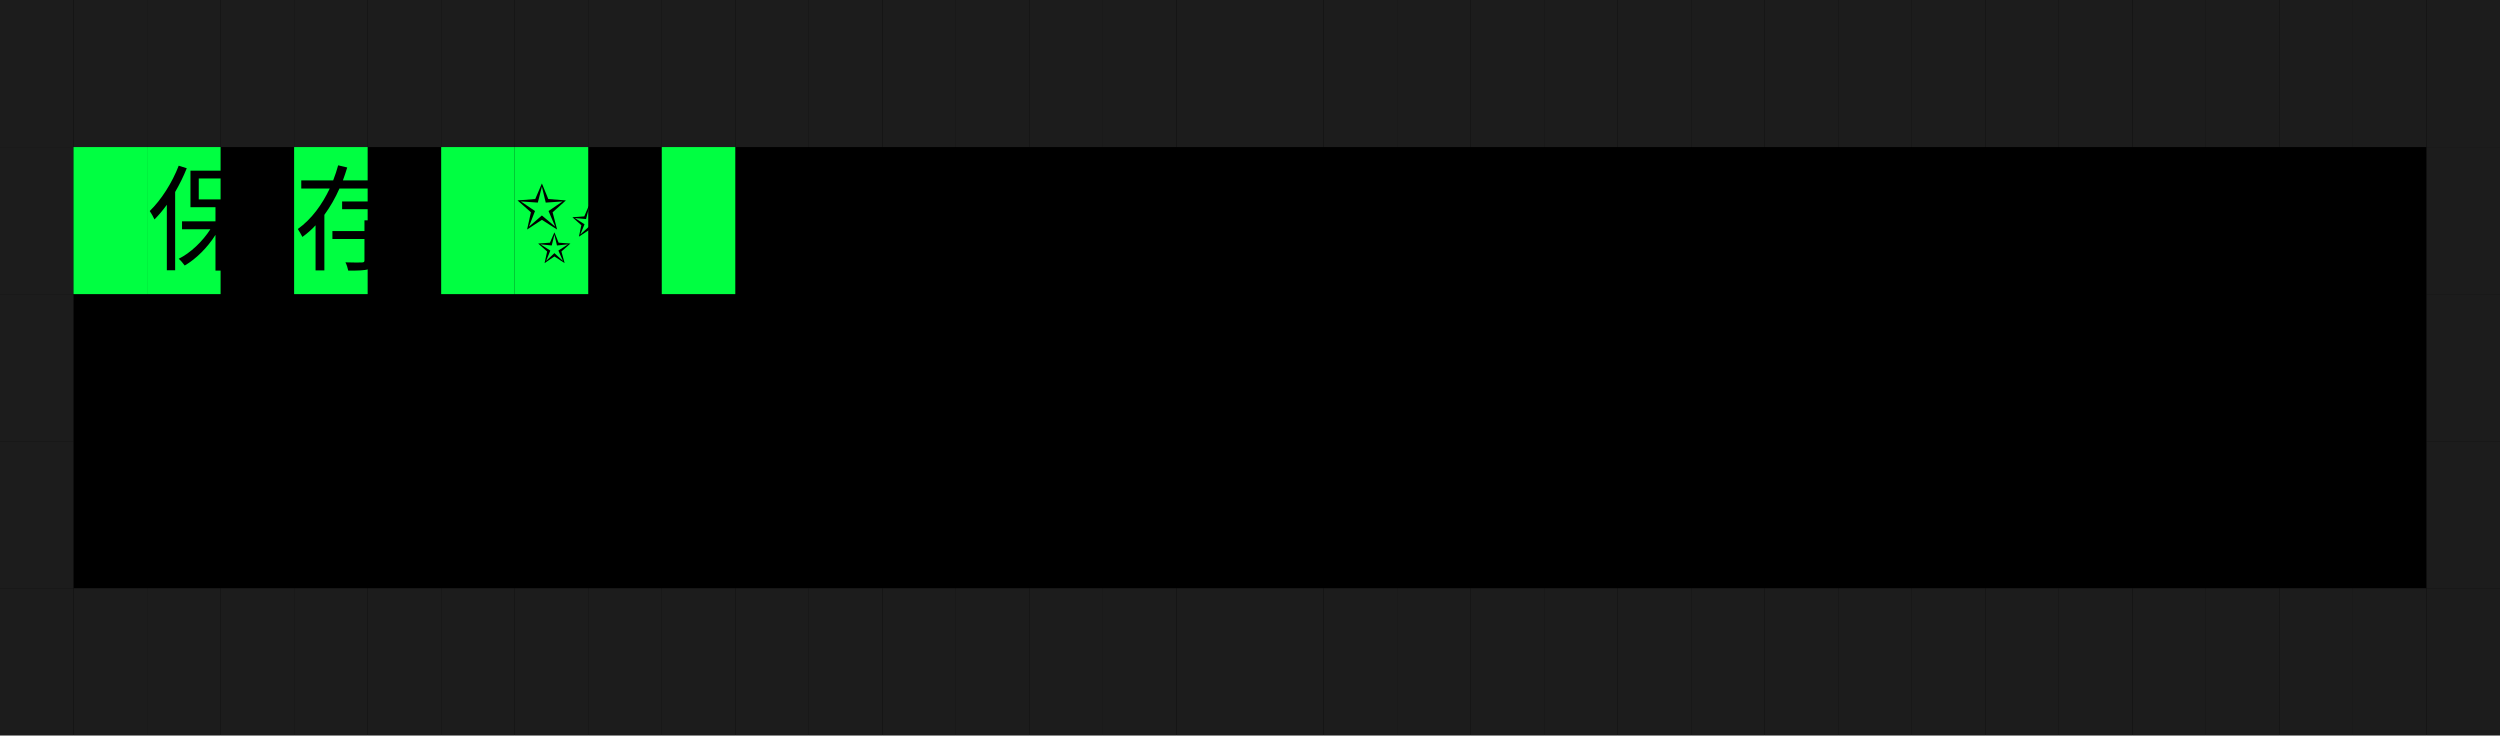
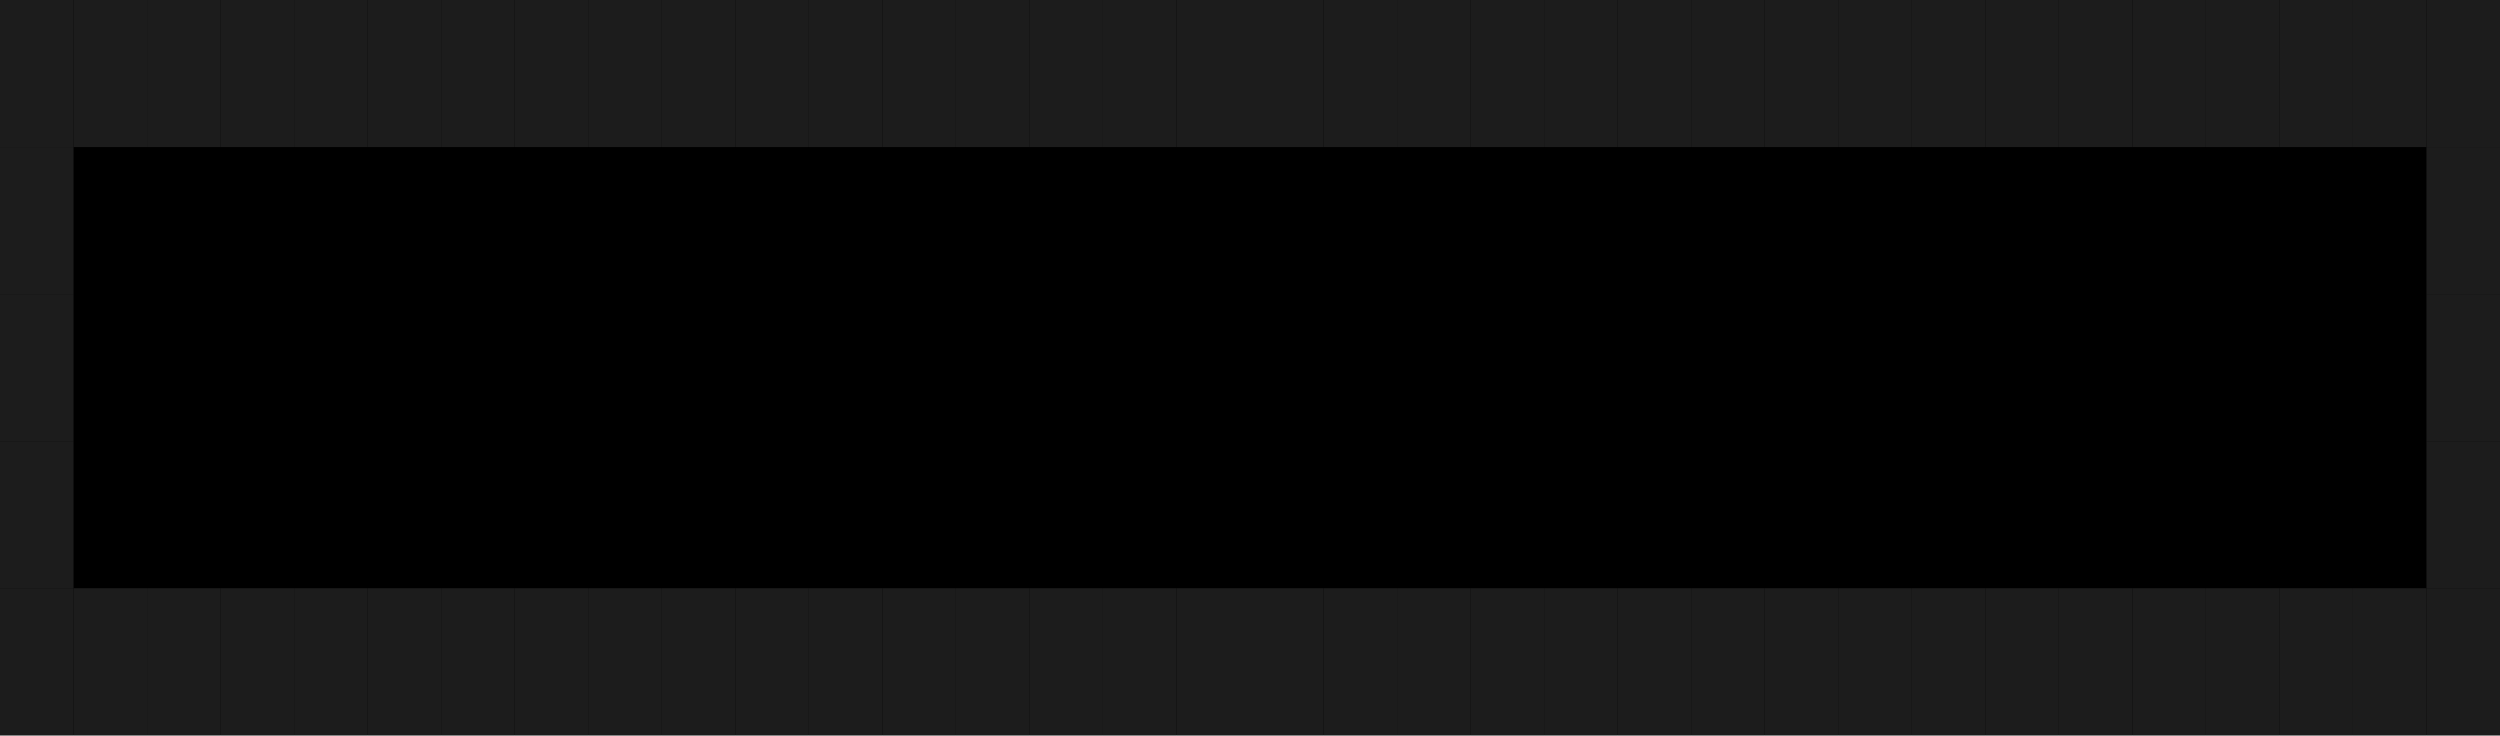
<svg xmlns="http://www.w3.org/2000/svg" width="306" height="90" viewBox="0 0 306 90" role="img" aria-label="Unicode Button" style="background:#000000">
  <rect width="100%" height="100%" fill="#000000" />
  <g font-family="ui-monospace, SFMono-Regular, Menlo, Consolas, monospace" font-size="14">
    <rect x="0" y="0" width="9" height="18" fill="#1c1c1c" />
    <rect x="9" y="0" width="9" height="18" fill="#1c1c1c" />
    <rect x="18" y="0" width="9" height="18" fill="#1c1c1c" />
    <rect x="27" y="0" width="9" height="18" fill="#1c1c1c" />
    <rect x="36" y="0" width="9" height="18" fill="#1c1c1c" />
    <rect x="45" y="0" width="9" height="18" fill="#1c1c1c" />
    <rect x="54" y="0" width="9" height="18" fill="#1c1c1c" />
    <rect x="63" y="0" width="9" height="18" fill="#1c1c1c" />
    <rect x="72" y="0" width="9" height="18" fill="#1c1c1c" />
    <rect x="81" y="0" width="9" height="18" fill="#1c1c1c" />
    <rect x="90" y="0" width="9" height="18" fill="#1c1c1c" />
    <rect x="99" y="0" width="9" height="18" fill="#1c1c1c" />
    <rect x="108" y="0" width="9" height="18" fill="#1c1c1c" />
    <rect x="117" y="0" width="9" height="18" fill="#1c1c1c" />
    <rect x="126" y="0" width="9" height="18" fill="#1c1c1c" />
    <rect x="135" y="0" width="9" height="18" fill="#1c1c1c" />
    <rect x="144" y="0" width="9" height="18" fill="#1c1c1c" />
    <rect x="153" y="0" width="9" height="18" fill="#1c1c1c" />
    <rect x="162" y="0" width="9" height="18" fill="#1c1c1c" />
    <rect x="171" y="0" width="9" height="18" fill="#1c1c1c" />
    <rect x="180" y="0" width="9" height="18" fill="#1c1c1c" />
    <rect x="189" y="0" width="9" height="18" fill="#1c1c1c" />
    <rect x="198" y="0" width="9" height="18" fill="#1c1c1c" />
    <rect x="207" y="0" width="9" height="18" fill="#1c1c1c" />
    <rect x="216" y="0" width="9" height="18" fill="#1c1c1c" />
    <rect x="225" y="0" width="9" height="18" fill="#1c1c1c" />
    <rect x="234" y="0" width="9" height="18" fill="#1c1c1c" />
    <rect x="243" y="0" width="9" height="18" fill="#1c1c1c" />
    <rect x="252" y="0" width="9" height="18" fill="#1c1c1c" />
    <rect x="261" y="0" width="9" height="18" fill="#1c1c1c" />
    <rect x="270" y="0" width="9" height="18" fill="#1c1c1c" />
    <rect x="279" y="0" width="9" height="18" fill="#1c1c1c" />
    <rect x="288" y="0" width="9" height="18" fill="#1c1c1c" />
    <rect x="297" y="0" width="9" height="18" fill="#1c1c1c" />
    <rect x="0" y="18" width="9" height="18" fill="#1c1c1c" />
-     <rect x="9" y="18" width="9" height="18" fill="#00ff41" />
-     <rect x="18" y="18" width="9" height="18" fill="#00ff41" />
-     <text x="18" y="32" fill="#000000">保</text>
-     <rect x="36" y="18" width="9" height="18" fill="#00ff41" />
-     <text x="36" y="32" fill="#000000">存</text>
-     <rect x="54" y="18" width="9" height="18" fill="#00ff41" />
-     <rect x="63" y="18" width="9" height="18" fill="#00ff41" />
-     <text x="63" y="32" fill="#000000">✨</text>
-     <rect x="81" y="18" width="9" height="18" fill="#00ff41" />
+     <text x="27" y="32" fill="#000000">保</text>
+     <text x="45" y="32" fill="#000000">存</text>
+     <text x="72" y="32" fill="#000000">✨</text>
    <rect x="297" y="18" width="9" height="18" fill="#1c1c1c" />
    <rect x="0" y="36" width="9" height="18" fill="#1c1c1c" />
    <rect x="297" y="36" width="9" height="18" fill="#1c1c1c" />
    <rect x="0" y="54" width="9" height="18" fill="#1c1c1c" />
    <rect x="297" y="54" width="9" height="18" fill="#1c1c1c" />
    <rect x="0" y="72" width="9" height="18" fill="#1c1c1c" />
    <rect x="9" y="72" width="9" height="18" fill="#1c1c1c" />
    <rect x="18" y="72" width="9" height="18" fill="#1c1c1c" />
    <rect x="27" y="72" width="9" height="18" fill="#1c1c1c" />
    <rect x="36" y="72" width="9" height="18" fill="#1c1c1c" />
    <rect x="45" y="72" width="9" height="18" fill="#1c1c1c" />
    <rect x="54" y="72" width="9" height="18" fill="#1c1c1c" />
    <rect x="63" y="72" width="9" height="18" fill="#1c1c1c" />
    <rect x="72" y="72" width="9" height="18" fill="#1c1c1c" />
    <rect x="81" y="72" width="9" height="18" fill="#1c1c1c" />
    <rect x="90" y="72" width="9" height="18" fill="#1c1c1c" />
    <rect x="99" y="72" width="9" height="18" fill="#1c1c1c" />
    <rect x="108" y="72" width="9" height="18" fill="#1c1c1c" />
    <rect x="117" y="72" width="9" height="18" fill="#1c1c1c" />
    <rect x="126" y="72" width="9" height="18" fill="#1c1c1c" />
    <rect x="135" y="72" width="9" height="18" fill="#1c1c1c" />
    <rect x="144" y="72" width="9" height="18" fill="#1c1c1c" />
    <rect x="153" y="72" width="9" height="18" fill="#1c1c1c" />
    <rect x="162" y="72" width="9" height="18" fill="#1c1c1c" />
    <rect x="171" y="72" width="9" height="18" fill="#1c1c1c" />
    <rect x="180" y="72" width="9" height="18" fill="#1c1c1c" />
    <rect x="189" y="72" width="9" height="18" fill="#1c1c1c" />
    <rect x="198" y="72" width="9" height="18" fill="#1c1c1c" />
    <rect x="207" y="72" width="9" height="18" fill="#1c1c1c" />
    <rect x="216" y="72" width="9" height="18" fill="#1c1c1c" />
    <rect x="225" y="72" width="9" height="18" fill="#1c1c1c" />
    <rect x="234" y="72" width="9" height="18" fill="#1c1c1c" />
    <rect x="243" y="72" width="9" height="18" fill="#1c1c1c" />
    <rect x="252" y="72" width="9" height="18" fill="#1c1c1c" />
    <rect x="261" y="72" width="9" height="18" fill="#1c1c1c" />
    <rect x="270" y="72" width="9" height="18" fill="#1c1c1c" />
    <rect x="279" y="72" width="9" height="18" fill="#1c1c1c" />
    <rect x="288" y="72" width="9" height="18" fill="#1c1c1c" />
    <rect x="297" y="72" width="9" height="18" fill="#1c1c1c" />
  </g>
</svg>
